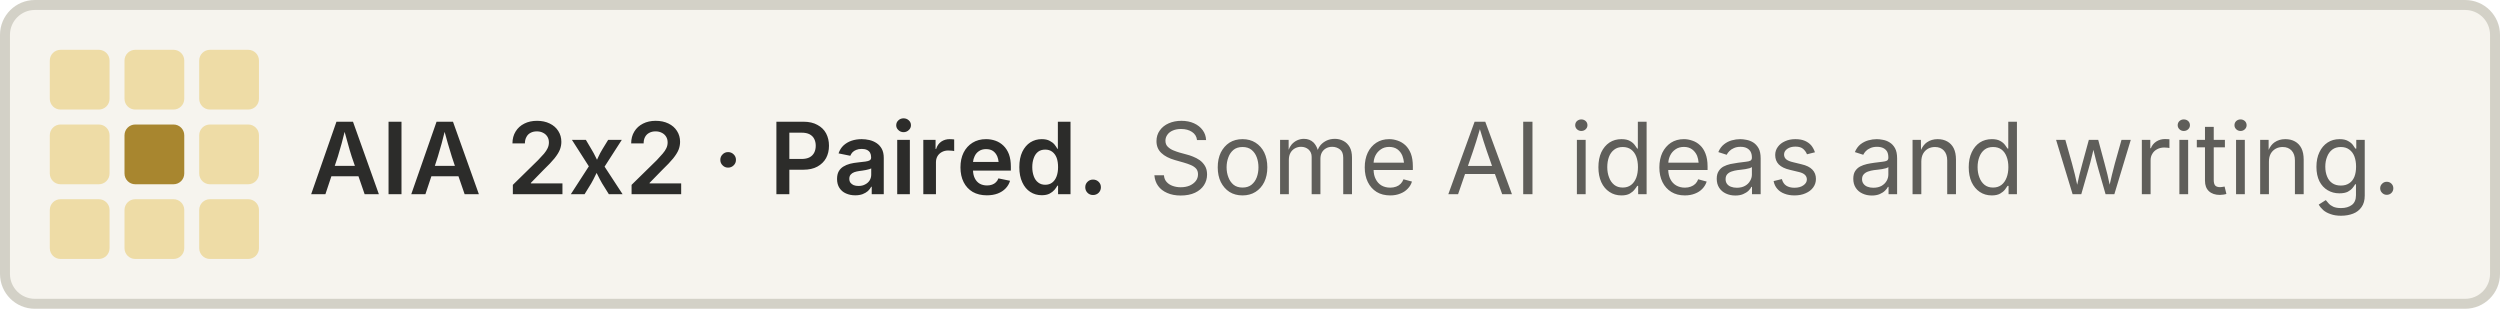
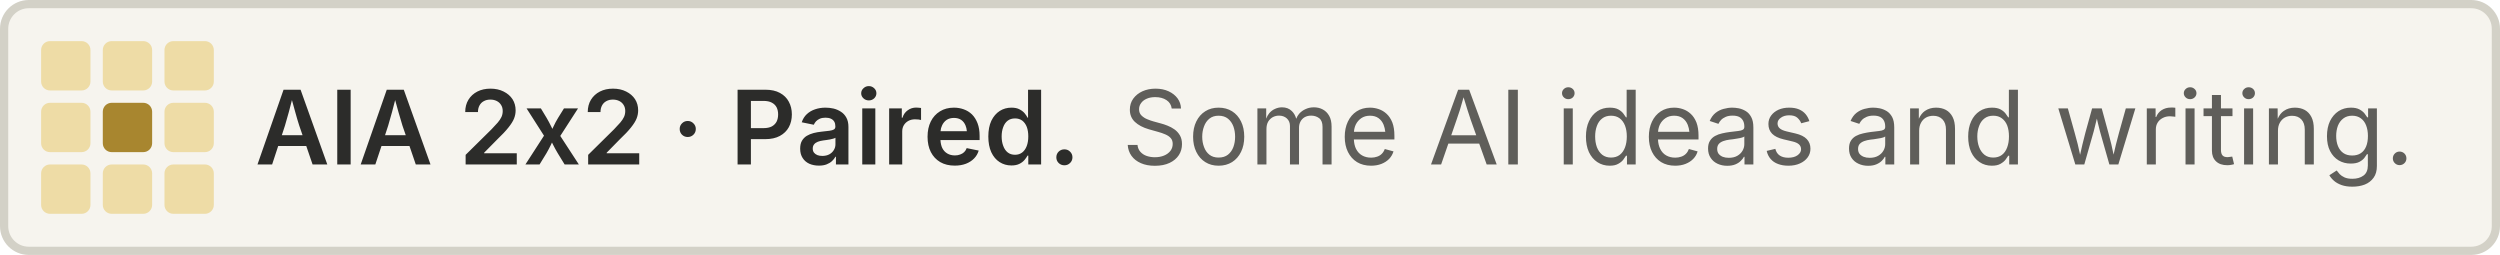
- <svg xmlns="http://www.w3.org/2000/svg" width="251" height="31" viewBox="0 0 251 31" role="img" aria-label="AIA 2x2 · Paired: some AI ideas and writing">
-   <rect x="0.5" y="0.5" width="250" height="30" rx="3" fill="#F6F4EE" stroke="#D3D1C7" />
+ <svg xmlns="http://www.w3.org/2000/svg" width="304" height="31" viewBox="0 0 304 31" role="img" aria-label="AIA 2x2 · Paired: some AI ideas and writing">
+   <rect x="0.5" y="0.5" width="303" height="30" rx="3" fill="#F6F4EE" stroke="#D3D1C7" />
  <rect x="5" y="5" width="6" height="6" rx="1.08" fill="#EEDCA6" />
  <rect x="12.5" y="5" width="6" height="6" rx="1.08" fill="#EEDCA6" />
  <rect x="20" y="5" width="6" height="6" rx="1.08" fill="#EEDCA6" />
  <rect x="5" y="12.5" width="6" height="6" rx="1.08" fill="#EEDCA6" />
  <rect x="12.5" y="12.5" width="6" height="6" rx="1.08" fill="#A8862F" />
  <rect x="20" y="12.5" width="6" height="6" rx="1.08" fill="#EEDCA6" />
  <rect x="5" y="20" width="6" height="6" rx="1.08" fill="#EEDCA6" />
  <rect x="12.5" y="20" width="6" height="6" rx="1.08" fill="#EEDCA6" />
  <rect x="20" y="20" width="6" height="6" rx="1.08" fill="#EEDCA6" />
-   <path fill="#2C2C2A" d="M32.67 19.50L31.24 19.50L33.78 12.22L35.44 12.22L38.04 19.50L36.61 19.50L35.99 17.70L33.27 17.70L32.67 19.50M33.61 16.65L35.63 16.65L35.31 15.72Q35.12 15.13 34.92 14.39Q34.77 13.87 34.60 13.24Q34.44 13.88 34.30 14.41Q34.10 15.15 33.92 15.72M39.01 12.22L40.31 12.22L40.31 19.50L39.01 19.50M42.71 19.50L41.29 19.50L43.83 12.22L45.48 12.22L48.08 19.50L46.65 19.50L46.03 17.70L43.31 17.70L42.71 19.50M43.66 16.65L45.67 16.65L45.36 15.72Q45.17 15.13 44.96 14.39Q44.81 13.87 44.64 13.24Q44.48 13.88 44.34 14.41Q44.14 15.15 43.96 15.72M56.47 19.50L51.49 19.50L51.49 18.56L54.02 16.08Q54.37 15.71 54.62 15.43Q54.86 15.14 54.98 14.88Q55.11 14.61 55.11 14.30Q55.11 13.96 54.95 13.71Q54.79 13.46 54.52 13.33Q54.25 13.19 53.90 13.19Q53.53 13.19 53.26 13.34Q52.99 13.48 52.85 13.76Q52.70 14.03 52.70 14.40L51.45 14.40Q51.45 13.71 51.77 13.20Q52.08 12.69 52.64 12.41Q53.19 12.13 53.92 12.13Q54.64 12.13 55.19 12.40Q55.75 12.67 56.05 13.15Q56.36 13.63 56.36 14.24Q56.36 14.64 56.21 15.03Q56.06 15.41 55.67 15.90Q55.28 16.38 54.56 17.07L53.30 18.36L53.30 18.41L56.47 18.41M58.69 19.50L57.31 19.50L59.12 16.70L57.42 14.04L58.82 14.04L59.37 14.97Q59.62 15.38 59.81 15.78Q59.87 15.91 59.94 16.04Q59.99 15.91 60.06 15.78Q60.24 15.38 60.49 14.97L61.06 14.04L62.43 14.04L60.70 16.73L62.51 19.50L61.13 19.50L60.45 18.41Q60.21 17.99 60.02 17.60Q59.96 17.48 59.90 17.36Q59.84 17.48 59.78 17.60Q59.60 17.99 59.36 18.41M68.39 19.50L63.41 19.50L63.41 18.56L65.94 16.08Q66.29 15.71 66.53 15.43Q66.78 15.14 66.90 14.88Q67.03 14.61 67.03 14.30Q67.03 13.96 66.87 13.71Q66.71 13.46 66.44 13.33Q66.17 13.19 65.82 13.19Q65.45 13.19 65.18 13.34Q64.91 13.48 64.76 13.76Q64.62 14.03 64.62 14.40L63.37 14.40Q63.37 13.71 63.69 13.20Q64 12.69 64.56 12.41Q65.11 12.13 65.83 12.13Q66.56 12.13 67.11 12.40Q67.67 12.67 67.97 13.15Q68.28 13.63 68.28 14.24Q68.28 14.64 68.13 15.03Q67.98 15.41 67.59 15.90Q67.20 16.38 66.48 17.07L65.22 18.36L65.22 18.41L68.39 18.41M73.10 16.83Q72.77 16.83 72.55 16.60Q72.32 16.38 72.32 16.05Q72.32 15.72 72.55 15.50Q72.77 15.27 73.10 15.27Q73.43 15.27 73.66 15.50Q73.89 15.72 73.89 16.05Q73.89 16.38 73.66 16.60Q73.43 16.83 73.10 16.83M79.25 19.50L77.95 19.50L77.95 12.22L80.67 12.22Q81.50 12.22 82.07 12.54Q82.65 12.85 82.94 13.39Q83.23 13.94 83.23 14.63Q83.23 15.33 82.94 15.87Q82.64 16.41 82.06 16.73Q81.49 17.04 80.65 17.04L79.25 17.04L79.25 19.50M79.25 13.32L79.25 15.96L80.48 15.96Q80.97 15.96 81.29 15.79Q81.60 15.62 81.75 15.32Q81.90 15.02 81.90 14.63Q81.90 14.25 81.75 13.95Q81.60 13.65 81.28 13.48Q80.97 13.32 80.47 13.32M85.86 19.61Q85.35 19.61 84.93 19.42Q84.52 19.24 84.28 18.87Q84.04 18.50 84.04 17.97Q84.04 17.50 84.21 17.20Q84.38 16.90 84.68 16.72Q84.97 16.54 85.35 16.44Q85.72 16.35 86.12 16.31Q86.59 16.26 86.89 16.22Q87.19 16.18 87.33 16.09Q87.46 16 87.46 15.82L87.46 15.79Q87.46 15.53 87.36 15.34Q87.25 15.15 87.04 15.05Q86.83 14.95 86.51 14.95Q86.20 14.95 85.96 15.05Q85.73 15.14 85.58 15.30Q85.44 15.46 85.37 15.64L84.19 15.40Q84.35 14.92 84.69 14.60Q85.03 14.29 85.49 14.13Q85.96 13.97 86.51 13.97Q86.89 13.97 87.29 14.06Q87.68 14.15 88.01 14.37Q88.33 14.58 88.53 14.94Q88.73 15.31 88.73 15.85L88.73 19.50L87.52 19.50L87.52 18.75L87.47 18.75Q87.35 18.98 87.14 19.18Q86.92 19.37 86.61 19.49Q86.29 19.61 85.86 19.61M86.19 18.67Q86.59 18.67 86.87 18.51Q87.16 18.36 87.32 18.10Q87.47 17.84 87.47 17.54L87.47 16.90Q87.41 16.95 87.26 16.99Q87.11 17.03 86.93 17.07Q86.75 17.10 86.57 17.13Q86.39 17.15 86.27 17.17Q85.99 17.21 85.76 17.29Q85.53 17.38 85.40 17.54Q85.27 17.70 85.27 17.95Q85.27 18.19 85.39 18.35Q85.51 18.50 85.71 18.59Q85.92 18.67 86.19 18.67M91.35 19.50L90.08 19.50L90.08 14.04L91.35 14.04L91.35 19.50M90.72 13.27Q90.41 13.27 90.20 13.06Q89.98 12.86 89.98 12.58Q89.98 12.28 90.20 12.08Q90.41 11.88 90.72 11.88Q91.02 11.88 91.24 12.08Q91.46 12.28 91.46 12.57Q91.46 12.86 91.24 13.06Q91.02 13.27 90.72 13.27M93.97 19.50L92.70 19.50L92.70 14.04L93.93 14.04L93.93 14.95L93.99 14.95Q94.13 14.48 94.50 14.22Q94.87 13.97 95.34 13.97Q95.44 13.97 95.58 13.98Q95.71 13.99 95.80 14L95.80 15.17Q95.72 15.14 95.55 15.13Q95.37 15.11 95.20 15.11Q94.85 15.11 94.57 15.26Q94.29 15.41 94.13 15.67Q93.97 15.94 93.97 16.29M99.08 19.61Q98.26 19.61 97.66 19.27Q97.07 18.92 96.75 18.29Q96.43 17.66 96.43 16.80Q96.43 15.96 96.74 15.33Q97.06 14.69 97.64 14.33Q98.22 13.97 99 13.97Q99.50 13.97 99.95 14.13Q100.40 14.29 100.75 14.63Q101.10 14.97 101.30 15.49Q101.49 16.01 101.49 16.73L101.49 17.13L97.69 17.13Q97.71 17.58 97.87 17.90Q98.04 18.25 98.36 18.44Q98.68 18.62 99.10 18.62Q99.37 18.62 99.60 18.54Q99.83 18.46 99.99 18.30Q100.16 18.14 100.24 17.91L101.41 18.15Q101.28 18.59 100.96 18.92Q100.64 19.25 100.17 19.43Q99.69 19.61 99.08 19.61M97.69 16.26L100.26 16.26Q100.23 15.96 100.13 15.71Q99.98 15.36 99.70 15.16Q99.42 14.97 99 14.97Q98.58 14.97 98.29 15.17Q98 15.36 97.85 15.69Q97.72 15.96 97.69 16.26M104.59 19.60Q103.95 19.60 103.44 19.27Q102.93 18.94 102.64 18.31Q102.34 17.68 102.34 16.78Q102.34 15.87 102.64 15.24Q102.94 14.62 103.45 14.29Q103.96 13.97 104.59 13.97Q105.08 13.97 105.39 14.14Q105.70 14.30 105.88 14.52Q106.06 14.75 106.16 14.94L106.21 14.94L106.21 12.22L107.48 12.22L107.48 19.50L106.23 19.50L106.23 18.64L106.16 18.64Q106.06 18.83 105.87 19.06Q105.68 19.28 105.38 19.44Q105.07 19.60 104.59 19.60M104.94 18.55Q105.36 18.55 105.64 18.33Q105.93 18.11 106.08 17.71Q106.23 17.31 106.23 16.78Q106.23 16.24 106.09 15.85Q105.94 15.46 105.65 15.24Q105.36 15.02 104.94 15.02Q104.51 15.02 104.22 15.24Q103.93 15.47 103.79 15.87Q103.64 16.27 103.64 16.78Q103.64 17.28 103.79 17.69Q103.93 18.09 104.23 18.32Q104.52 18.55 104.94 18.55M109.74 19.58Q109.41 19.58 109.19 19.36Q108.96 19.13 108.96 18.80Q108.96 18.47 109.19 18.25Q109.41 18.03 109.74 18.03Q110.07 18.03 110.30 18.25Q110.53 18.47 110.53 18.80Q110.53 19.13 110.30 19.36Q110.07 19.58 109.74 19.58" />
-   <path fill="#5F5E5A" d="M118.54 19.63Q117.76 19.63 117.18 19.37Q116.60 19.12 116.27 18.66Q115.95 18.21 115.90 17.60L116.86 17.60Q116.89 18.01 117.13 18.27Q117.37 18.54 117.75 18.67Q118.12 18.80 118.54 18.80Q119.04 18.80 119.43 18.64Q119.82 18.47 120.05 18.18Q120.28 17.89 120.28 17.50Q120.28 17.15 120.09 16.93Q119.89 16.71 119.56 16.57Q119.23 16.43 118.84 16.32L117.96 16.07Q117.08 15.82 116.60 15.36Q116.11 14.90 116.11 14.17Q116.11 13.56 116.44 13.10Q116.77 12.63 117.34 12.38Q117.91 12.13 118.61 12.13Q119.33 12.13 119.88 12.38Q120.43 12.63 120.75 13.07Q121.07 13.51 121.09 14.06L120.18 14.06Q120.12 13.53 119.67 13.24Q119.23 12.95 118.58 12.95Q118.11 12.95 117.76 13.10Q117.40 13.25 117.21 13.52Q117.01 13.79 117.01 14.13Q117.01 14.51 117.25 14.74Q117.49 14.97 117.81 15.10Q118.13 15.23 118.40 15.31L119.13 15.51Q119.42 15.58 119.77 15.72Q120.13 15.86 120.45 16.08Q120.77 16.31 120.98 16.66Q121.19 17.01 121.19 17.52Q121.19 18.11 120.88 18.59Q120.57 19.07 119.98 19.35Q119.38 19.63 118.54 19.63M124.75 19.62Q124 19.62 123.44 19.27Q122.89 18.91 122.57 18.28Q122.26 17.64 122.26 16.80Q122.26 15.95 122.57 15.31Q122.89 14.68 123.44 14.32Q124 13.97 124.75 13.97Q125.49 13.97 126.05 14.32Q126.62 14.68 126.93 15.31Q127.24 15.95 127.24 16.80Q127.24 17.64 126.93 18.28Q126.62 18.91 126.05 19.27Q125.49 19.62 124.75 19.62M124.75 18.83Q125.30 18.83 125.65 18.55Q126.01 18.26 126.18 17.80Q126.35 17.34 126.35 16.80Q126.35 16.26 126.18 15.80Q126.01 15.33 125.65 15.04Q125.30 14.76 124.75 14.76Q124.20 14.76 123.85 15.04Q123.50 15.33 123.33 15.79Q123.15 16.26 123.15 16.80Q123.15 17.34 123.33 17.80Q123.50 18.26 123.85 18.55Q124.20 18.83 124.75 18.83M129.40 19.50L128.52 19.50L128.52 14.04L129.38 14.04L129.38 15.04Q129.49 14.74 129.67 14.52Q129.91 14.24 130.23 14.09Q130.56 13.94 130.91 13.94Q131.50 13.94 131.88 14.31Q132.17 14.61 132.30 15.05Q132.40 14.78 132.59 14.56Q132.85 14.27 133.22 14.10Q133.58 13.94 134.02 13.94Q134.49 13.94 134.88 14.15Q135.27 14.35 135.51 14.77Q135.74 15.18 135.74 15.82L135.74 19.50L134.86 19.50L134.86 15.84Q134.86 15.25 134.53 15Q134.19 14.74 133.75 14.74Q133.39 14.74 133.12 14.90Q132.86 15.05 132.71 15.32Q132.57 15.59 132.57 15.94L132.57 19.50L131.69 19.50L131.69 15.75Q131.69 15.30 131.39 15.02Q131.08 14.74 130.62 14.74Q130.30 14.74 130.02 14.89Q129.74 15.04 129.57 15.33Q129.40 15.63 129.40 16.06M139.58 19.62Q138.78 19.62 138.21 19.27Q137.64 18.91 137.33 18.28Q137.02 17.65 137.02 16.81Q137.02 15.97 137.32 15.33Q137.62 14.70 138.18 14.33Q138.73 13.97 139.47 13.97Q139.91 13.97 140.33 14.12Q140.75 14.26 141.10 14.58Q141.44 14.90 141.65 15.42Q141.85 15.95 141.85 16.70L141.85 17.07L137.91 17.07Q137.92 17.60 138.12 17.98Q138.33 18.40 138.70 18.62Q139.08 18.84 139.58 18.84Q139.90 18.84 140.17 18.74Q140.43 18.65 140.62 18.46Q140.81 18.27 140.91 18L141.76 18.23Q141.64 18.64 141.33 18.95Q141.03 19.27 140.58 19.44Q140.14 19.62 139.58 19.62M137.91 16.33L140.96 16.33Q140.92 15.96 140.80 15.64Q140.63 15.23 140.30 14.99Q139.97 14.75 139.47 14.75Q138.98 14.75 138.63 15Q138.28 15.24 138.09 15.62Q137.93 15.96 137.91 16.33M146.39 19.50L145.41 19.50L148.05 12.22L149.12 12.22L151.80 19.50L150.82 19.50L150.09 17.47L147.09 17.47L146.39 19.50M147.38 16.66L149.80 16.66L149.28 15.18Q149.14 14.78 148.95 14.18Q148.79 13.69 148.58 12.97Q148.37 13.70 148.21 14.20Q148.02 14.81 147.89 15.18M152.93 12.22L153.86 12.22L153.86 19.50L152.93 19.50M159.20 19.50L158.32 19.50L158.32 14.04L159.20 14.04L159.20 19.50M158.76 13.15Q158.52 13.15 158.33 12.98Q158.15 12.81 158.15 12.57Q158.15 12.32 158.33 12.15Q158.52 11.99 158.76 11.99Q159.02 11.99 159.20 12.15Q159.38 12.32 159.38 12.57Q159.38 12.81 159.20 12.98Q159.02 13.15 158.76 13.15M162.79 19.62Q162.11 19.62 161.59 19.27Q161.06 18.92 160.77 18.29Q160.48 17.65 160.48 16.79Q160.48 15.92 160.77 15.29Q161.07 14.66 161.59 14.31Q162.11 13.97 162.79 13.97Q163.33 13.97 163.64 14.15Q163.95 14.32 164.12 14.55Q164.29 14.77 164.38 14.92L164.44 14.92L164.44 12.22L165.32 12.22L165.32 19.50L164.47 19.50L164.47 18.66L164.38 18.66Q164.29 18.81 164.11 19.03Q163.94 19.26 163.63 19.44Q163.31 19.62 162.79 19.62M162.92 18.83Q163.42 18.83 163.76 18.57Q164.10 18.31 164.28 17.84Q164.45 17.38 164.45 16.78Q164.45 16.17 164.28 15.72Q164.11 15.27 163.76 15.01Q163.42 14.76 162.92 14.76Q162.40 14.76 162.06 15.03Q161.71 15.30 161.54 15.75Q161.37 16.21 161.37 16.78Q161.37 17.35 161.55 17.81Q161.72 18.28 162.07 18.56Q162.41 18.83 162.92 18.83M169.16 19.62Q168.37 19.62 167.80 19.27Q167.22 18.91 166.91 18.28Q166.60 17.65 166.60 16.81Q166.60 15.97 166.90 15.33Q167.21 14.70 167.76 14.33Q168.32 13.97 169.06 13.97Q169.49 13.97 169.91 14.12Q170.34 14.26 170.68 14.58Q171.03 14.90 171.23 15.42Q171.44 15.95 171.44 16.70L171.44 17.07L167.49 17.07Q167.51 17.60 167.70 17.98Q167.91 18.40 168.29 18.62Q168.67 18.84 169.17 18.84Q169.49 18.84 169.75 18.74Q170.01 18.65 170.21 18.46Q170.40 18.27 170.50 18L171.35 18.23Q171.22 18.64 170.92 18.95Q170.62 19.27 170.17 19.44Q169.72 19.62 169.16 19.62M167.50 16.33L170.54 16.33Q170.51 15.96 170.39 15.64Q170.21 15.23 169.88 14.99Q169.55 14.75 169.06 14.75Q168.56 14.75 168.21 15Q167.86 15.24 167.68 15.62Q167.52 15.96 167.50 16.33M174.22 19.63Q173.71 19.63 173.28 19.43Q172.86 19.24 172.61 18.86Q172.36 18.48 172.36 17.95Q172.36 17.48 172.55 17.19Q172.73 16.89 173.04 16.72Q173.35 16.56 173.73 16.47Q174.11 16.39 174.49 16.34Q174.98 16.28 175.28 16.24Q175.59 16.21 175.74 16.13Q175.89 16.04 175.89 15.84L175.89 15.81Q175.89 15.47 175.76 15.23Q175.63 15 175.38 14.87Q175.13 14.74 174.75 14.74Q174.36 14.74 174.08 14.87Q173.80 14.99 173.63 15.17Q173.45 15.35 173.36 15.54L172.52 15.27Q172.73 14.77 173.09 14.49Q173.44 14.21 173.87 14.09Q174.30 13.97 174.72 13.97Q175 13.97 175.34 14.04Q175.69 14.10 176.02 14.30Q176.34 14.50 176.56 14.88Q176.77 15.26 176.77 15.90L176.77 19.50L175.90 19.50L175.90 18.76L175.84 18.76Q175.75 18.95 175.55 19.15Q175.34 19.35 175.01 19.49Q174.69 19.63 174.22 19.63M174.38 18.85Q174.86 18.85 175.20 18.66Q175.54 18.47 175.71 18.16Q175.89 17.86 175.89 17.53L175.89 16.77Q175.83 16.83 175.65 16.89Q175.47 16.94 175.24 16.98Q175.01 17.01 174.79 17.04Q174.58 17.07 174.45 17.08Q174.13 17.12 173.85 17.22Q173.58 17.31 173.41 17.50Q173.25 17.68 173.25 17.99Q173.25 18.27 173.39 18.46Q173.54 18.66 173.79 18.75Q174.05 18.85 174.38 18.85M180.17 19.62Q179.60 19.62 179.17 19.45Q178.73 19.29 178.45 18.97Q178.16 18.65 178.07 18.18L178.90 17.98Q179.02 18.43 179.34 18.64Q179.67 18.85 180.16 18.85Q180.73 18.85 181.07 18.60Q181.41 18.36 181.41 18.02Q181.41 17.74 181.21 17.55Q181.01 17.36 180.61 17.27L179.70 17.05Q178.96 16.88 178.59 16.51Q178.23 16.14 178.23 15.56Q178.23 15.10 178.50 14.74Q178.76 14.38 179.22 14.18Q179.67 13.97 180.25 13.97Q180.82 13.97 181.21 14.14Q181.60 14.31 181.85 14.60Q182.09 14.90 182.22 15.29L181.42 15.49Q181.31 15.20 181.05 14.96Q180.79 14.72 180.26 14.72Q179.77 14.72 179.45 14.94Q179.12 15.17 179.12 15.51Q179.12 15.81 179.34 16Q179.56 16.18 180.04 16.29L180.86 16.49Q181.61 16.66 181.96 17.03Q182.32 17.40 182.32 17.96Q182.32 18.44 182.05 18.81Q181.78 19.19 181.29 19.40Q180.81 19.62 180.17 19.62M187.93 19.63Q187.41 19.63 186.99 19.43Q186.57 19.24 186.32 18.86Q186.07 18.48 186.07 17.95Q186.07 17.48 186.25 17.19Q186.44 16.89 186.75 16.72Q187.06 16.56 187.44 16.47Q187.81 16.39 188.19 16.34Q188.68 16.28 188.99 16.24Q189.30 16.21 189.45 16.13Q189.59 16.04 189.59 15.84L189.59 15.81Q189.59 15.47 189.47 15.23Q189.34 15 189.09 14.87Q188.83 14.74 188.45 14.74Q188.06 14.74 187.78 14.87Q187.50 14.99 187.33 15.17Q187.16 15.35 187.07 15.54L186.23 15.27Q186.44 14.77 186.79 14.49Q187.15 14.21 187.58 14.09Q188.01 13.97 188.43 13.97Q188.70 13.97 189.05 14.04Q189.40 14.10 189.72 14.30Q190.05 14.50 190.26 14.88Q190.47 15.26 190.47 15.90L190.47 19.50L189.61 19.50L189.61 18.76L189.55 18.76Q189.46 18.95 189.25 19.15Q189.05 19.35 188.72 19.49Q188.39 19.63 187.93 19.63M188.08 18.85Q188.57 18.85 188.91 18.66Q189.24 18.47 189.42 18.16Q189.59 17.86 189.59 17.53L189.59 16.77Q189.54 16.83 189.36 16.89Q189.18 16.94 188.95 16.98Q188.72 17.01 188.50 17.04Q188.28 17.07 188.15 17.08Q187.84 17.12 187.56 17.22Q187.29 17.31 187.12 17.50Q186.95 17.68 186.95 17.99Q186.95 18.27 187.10 18.46Q187.25 18.66 187.50 18.75Q187.75 18.85 188.08 18.85M192.90 16.23L192.90 19.50L192.02 19.50L192.02 14.04L192.86 14.04L192.87 15.05Q193.10 14.54 193.46 14.29Q193.92 13.97 194.54 13.97Q195.09 13.97 195.50 14.20Q195.92 14.43 196.15 14.88Q196.38 15.34 196.38 16.03L196.38 19.50L195.50 19.50L195.50 16.11Q195.50 15.48 195.17 15.12Q194.84 14.76 194.27 14.76Q193.88 14.76 193.57 14.93Q193.26 15.11 193.08 15.43Q192.90 15.76 192.90 16.23M199.97 19.62Q199.29 19.62 198.77 19.27Q198.25 18.92 197.95 18.29Q197.66 17.65 197.66 16.79Q197.66 15.92 197.96 15.29Q198.25 14.66 198.77 14.31Q199.30 13.97 199.98 13.97Q200.51 13.97 200.82 14.15Q201.13 14.32 201.30 14.55Q201.47 14.77 201.56 14.92L201.63 14.92L201.63 12.22L202.50 12.22L202.50 19.50L201.66 19.50L201.66 18.66L201.56 18.66Q201.47 18.81 201.30 19.03Q201.12 19.26 200.81 19.44Q200.49 19.62 199.97 19.62M200.10 18.83Q200.60 18.83 200.94 18.57Q201.28 18.31 201.46 17.84Q201.64 17.38 201.64 16.78Q201.64 16.17 201.46 15.72Q201.29 15.27 200.95 15.01Q200.61 14.76 200.10 14.76Q199.58 14.76 199.24 15.03Q198.90 15.30 198.73 15.75Q198.55 16.21 198.55 16.78Q198.55 17.35 198.73 17.81Q198.90 18.28 199.25 18.56Q199.59 18.83 200.10 18.83M208.96 19.50L208.09 19.50L206.43 14.04L207.36 14.04L208.03 16.42Q208.16 16.91 208.32 17.53Q208.44 18 208.55 18.55Q208.66 18.02 208.77 17.56Q208.93 16.94 209.07 16.42L209.72 14.04L210.66 14.04L211.30 16.42Q211.44 16.93 211.59 17.54Q211.70 18.01 211.81 18.54Q211.92 18.01 212.04 17.55Q212.19 16.94 212.33 16.42L213 14.04L213.93 14.04L212.28 19.50L211.40 19.50L210.69 17.03Q210.59 16.65 210.48 16.26Q210.38 15.87 210.28 15.46Q210.23 15.25 210.18 15.04Q210.13 15.25 210.08 15.46Q209.98 15.87 209.88 16.27Q209.78 16.66 209.67 17.03M215.92 19.50L215.04 19.50L215.04 14.04L215.89 14.04L215.89 14.88L215.95 14.88Q216.10 14.47 216.49 14.21Q216.88 13.96 217.37 13.96Q217.47 13.96 217.60 13.97Q217.73 13.97 217.81 13.98L217.81 14.86Q217.77 14.85 217.62 14.83Q217.46 14.81 217.29 14.81Q216.89 14.81 216.58 14.98Q216.27 15.14 216.10 15.43Q215.92 15.71 215.92 16.08M219.69 19.50L218.81 19.50L218.81 14.04L219.69 14.04L219.69 19.50M219.25 13.15Q219 13.15 218.82 12.98Q218.64 12.81 218.64 12.57Q218.64 12.32 218.82 12.15Q219 11.99 219.25 11.99Q219.51 11.99 219.69 12.15Q219.87 12.32 219.87 12.57Q219.87 12.81 219.69 12.98Q219.51 13.15 219.25 13.15M222.26 14.04L223.38 14.04L223.38 14.79L222.26 14.79L222.26 18.08Q222.26 18.45 222.40 18.62Q222.55 18.79 222.90 18.79Q222.98 18.79 223.11 18.77Q223.24 18.75 223.35 18.73L223.53 19.47Q223.39 19.52 223.22 19.54Q223.05 19.57 222.88 19.57Q222.17 19.57 221.77 19.19Q221.38 18.82 221.38 18.15L221.38 14.79L220.56 14.79L220.56 14.04L221.38 14.04L221.38 12.74L222.26 12.74M225.38 19.50L224.50 19.50L224.50 14.04L225.38 14.04L225.38 19.50M224.95 13.15Q224.70 13.15 224.52 12.98Q224.34 12.81 224.34 12.57Q224.34 12.32 224.52 12.15Q224.70 11.99 224.95 11.99Q225.20 11.99 225.38 12.15Q225.56 12.32 225.56 12.57Q225.56 12.81 225.38 12.98Q225.20 13.15 224.95 13.15M227.80 16.23L227.80 19.50L226.92 19.50L226.92 14.04L227.77 14.04L227.77 15.05Q228 14.54 228.36 14.29Q228.82 13.97 229.44 13.97Q230 13.97 230.41 14.20Q230.83 14.43 231.06 14.88Q231.29 15.34 231.29 16.03L231.29 19.50L230.41 19.50L230.41 16.11Q230.41 15.48 230.08 15.12Q229.75 14.76 229.18 14.76Q228.79 14.76 228.48 14.93Q228.16 15.11 227.98 15.43Q227.80 15.76 227.80 16.23M235.04 21.66Q234.44 21.66 234 21.50Q233.55 21.35 233.26 21.10Q232.97 20.84 232.80 20.54L233.51 20.09Q233.63 20.24 233.80 20.43Q233.97 20.62 234.27 20.76Q234.57 20.89 235.04 20.89Q235.70 20.89 236.12 20.58Q236.54 20.27 236.54 19.59L236.54 18.50L236.46 18.50Q236.37 18.66 236.20 18.87Q236.03 19.08 235.72 19.25Q235.40 19.41 234.87 19.41Q234.22 19.41 233.70 19.10Q233.17 18.79 232.87 18.20Q232.57 17.60 232.57 16.75Q232.57 15.90 232.87 15.28Q233.16 14.66 233.69 14.31Q234.21 13.97 234.89 13.97Q235.42 13.97 235.73 14.15Q236.05 14.32 236.22 14.54Q236.39 14.77 236.48 14.92L236.57 14.92L236.57 14.04L237.42 14.04L237.42 19.64Q237.42 20.34 237.10 20.79Q236.79 21.24 236.25 21.45Q235.71 21.66 235.04 21.66M235.02 18.63Q235.52 18.63 235.86 18.40Q236.20 18.18 236.38 17.75Q236.55 17.32 236.55 16.73Q236.55 16.15 236.38 15.70Q236.21 15.26 235.86 15.01Q235.52 14.76 235.02 14.76Q234.50 14.76 234.16 15.02Q233.81 15.29 233.64 15.74Q233.46 16.18 233.46 16.73Q233.46 17.29 233.64 17.72Q233.81 18.15 234.16 18.39Q234.51 18.63 235.02 18.63M239.63 19.56Q239.36 19.56 239.17 19.37Q238.97 19.18 238.97 18.90Q238.97 18.63 239.17 18.44Q239.36 18.25 239.63 18.25Q239.91 18.25 240.10 18.44Q240.29 18.63 240.29 18.90Q240.29 19.18 240.10 19.37Q239.91 19.56 239.63 19.56" />
+   <path fill="#2C2C2A" d="M33.09 20L31.31 20L34.48 10.91L36.55 10.91L39.80 20L38.01 20L37.24 17.75L33.83 17.75L33.09 20M34.27 16.44L36.79 16.44L36.39 15.28Q36.15 14.54 35.90 13.62Q35.71 12.96 35.50 12.17Q35.30 12.97 35.12 13.63Q34.87 14.57 34.65 15.28M41.01 10.91L42.64 10.91L42.64 20L41.01 20M45.64 20L43.86 20L47.03 10.91L49.10 10.91L52.35 20L50.56 20L49.79 17.75L46.39 17.75L45.64 20M46.82 16.44L49.34 16.44L48.94 15.28Q48.71 14.54 48.45 13.62Q48.27 12.96 48.05 12.17Q47.85 12.97 47.67 13.63Q47.42 14.57 47.20 15.28M62.84 20L56.62 20L56.62 18.83L59.77 15.72Q60.22 15.26 60.52 14.91Q60.82 14.56 60.98 14.22Q61.13 13.89 61.13 13.50Q61.13 13.07 60.93 12.76Q60.74 12.45 60.40 12.28Q60.06 12.11 59.63 12.11Q59.17 12.11 58.83 12.30Q58.49 12.48 58.31 12.82Q58.12 13.16 58.12 13.63L56.57 13.63Q56.57 12.77 56.96 12.13Q57.35 11.49 58.05 11.13Q58.74 10.78 59.64 10.78Q60.55 10.78 61.24 11.13Q61.93 11.47 62.32 12.06Q62.70 12.66 62.70 13.42Q62.70 13.93 62.51 14.41Q62.32 14.89 61.83 15.50Q61.35 16.11 60.46 16.96L58.87 18.57L58.87 18.64L62.84 18.64M65.61 20L63.89 20L66.15 16.50L64.03 13.18L65.77 13.18L66.47 14.34Q66.77 14.85 67.01 15.35Q67.09 15.51 67.17 15.67Q67.24 15.51 67.32 15.35Q67.55 14.85 67.86 14.34L68.58 13.18L70.29 13.18L68.13 16.53L70.39 20L68.66 20L67.82 18.63Q67.51 18.11 67.27 17.63Q67.19 17.47 67.12 17.33Q67.05 17.47 66.98 17.63Q66.75 18.11 66.45 18.63M77.73 20L71.52 20L71.52 18.83L74.67 15.72Q75.12 15.26 75.42 14.91Q75.72 14.56 75.88 14.22Q76.03 13.89 76.03 13.50Q76.03 13.07 75.83 12.76Q75.64 12.45 75.30 12.28Q74.96 12.11 74.52 12.11Q74.07 12.11 73.73 12.30Q73.39 12.48 73.21 12.82Q73.02 13.16 73.02 13.63L71.47 13.63Q71.47 12.77 71.86 12.13Q72.25 11.49 72.95 11.13Q73.64 10.78 74.54 10.78Q75.45 10.78 76.14 11.13Q76.83 11.47 77.22 12.06Q77.60 12.66 77.60 13.42Q77.60 13.93 77.41 14.41Q77.22 14.89 76.73 15.50Q76.25 16.11 75.35 16.96L73.77 18.57L73.77 18.64L77.73 18.64M83.62 16.66Q83.22 16.66 82.93 16.38Q82.65 16.10 82.65 15.68Q82.65 15.28 82.93 15Q83.22 14.71 83.62 14.71Q84.04 14.71 84.32 15Q84.61 15.28 84.61 15.68Q84.61 16.10 84.32 16.38Q84.04 16.66 83.62 16.66M91.31 20L89.69 20L89.69 10.91L93.08 10.91Q94.13 10.91 94.84 11.30Q95.56 11.69 95.92 12.37Q96.29 13.05 96.29 13.91Q96.29 14.79 95.92 15.47Q95.55 16.14 94.83 16.53Q94.11 16.92 93.06 16.92L91.31 16.92L91.31 20M91.31 12.27L91.31 15.58L92.85 15.58Q93.46 15.58 93.86 15.37Q94.25 15.15 94.44 14.78Q94.62 14.40 94.62 13.91Q94.62 13.43 94.44 13.06Q94.25 12.69 93.85 12.48Q93.46 12.27 92.83 12.27M99.58 20.14Q98.93 20.14 98.41 19.91Q97.89 19.67 97.60 19.21Q97.30 18.75 97.30 18.08Q97.30 17.50 97.51 17.13Q97.73 16.75 98.10 16.52Q98.47 16.30 98.93 16.18Q99.40 16.06 99.90 16.01Q100.49 15.95 100.86 15.90Q101.23 15.85 101.41 15.74Q101.58 15.63 101.58 15.40L101.58 15.37Q101.58 15.03 101.45 14.80Q101.31 14.56 101.05 14.44Q100.78 14.31 100.39 14.31Q99.99 14.31 99.70 14.43Q99.41 14.56 99.23 14.75Q99.05 14.95 98.96 15.17L97.49 14.87Q97.69 14.27 98.11 13.88Q98.54 13.48 99.12 13.29Q99.70 13.09 100.38 13.09Q100.87 13.09 101.36 13.20Q101.85 13.32 102.26 13.59Q102.67 13.85 102.92 14.31Q103.17 14.76 103.17 15.44L103.17 20L101.65 20L101.65 19.06L101.59 19.06Q101.43 19.35 101.17 19.59Q100.90 19.84 100.51 19.99Q100.12 20.14 99.58 20.14M99.99 18.96Q100.48 18.96 100.84 18.77Q101.20 18.57 101.39 18.25Q101.59 17.93 101.59 17.55L101.59 16.75Q101.51 16.81 101.33 16.86Q101.14 16.92 100.91 16.96Q100.68 17 100.46 17.03Q100.24 17.06 100.09 17.08Q99.73 17.13 99.44 17.24Q99.16 17.35 99 17.55Q98.83 17.75 98.83 18.07Q98.83 18.36 98.98 18.56Q99.13 18.75 99.39 18.86Q99.65 18.96 99.99 18.96M106.44 20L104.85 20L104.85 13.18L106.44 13.18L106.44 20M105.65 12.21Q105.27 12.21 105 11.96Q104.72 11.70 104.72 11.35Q104.72 10.98 105 10.73Q105.27 10.47 105.65 10.47Q106.03 10.47 106.30 10.73Q106.57 10.98 106.57 11.34Q106.57 11.70 106.30 11.96Q106.03 12.21 105.65 12.21M109.71 20L108.12 20L108.12 13.18L109.66 13.18L109.66 14.32L109.74 14.32Q109.92 13.73 110.38 13.41Q110.83 13.08 111.42 13.08Q111.55 13.08 111.72 13.10Q111.88 13.11 112 13.13L112 14.59Q111.90 14.56 111.68 14.53Q111.46 14.51 111.25 14.51Q110.81 14.51 110.46 14.70Q110.11 14.89 109.91 15.22Q109.71 15.55 109.71 15.98M116.10 20.14Q115.07 20.14 114.33 19.71Q113.59 19.27 113.19 18.49Q112.79 17.70 112.79 16.63Q112.79 15.57 113.18 14.78Q113.57 13.99 114.30 13.54Q115.02 13.09 116 13.09Q116.62 13.09 117.18 13.29Q117.75 13.49 118.19 13.91Q118.62 14.34 118.87 14.99Q119.12 15.64 119.12 16.53L119.12 17.03L114.36 17.03Q114.39 17.60 114.58 18Q114.80 18.44 115.20 18.67Q115.59 18.90 116.12 18.90Q116.47 18.90 116.75 18.79Q117.04 18.69 117.24 18.50Q117.45 18.30 117.55 18.01L119.01 18.31Q118.85 18.86 118.45 19.27Q118.05 19.68 117.46 19.91Q116.86 20.14 116.10 20.14M114.37 15.95L117.57 15.95Q117.54 15.57 117.41 15.26Q117.23 14.82 116.88 14.58Q116.53 14.34 116 14.34Q115.48 14.34 115.11 14.58Q114.75 14.83 114.56 15.24Q114.40 15.57 114.37 15.95M122.99 20.12Q122.19 20.12 121.55 19.71Q120.91 19.30 120.54 18.51Q120.18 17.72 120.18 16.60Q120.18 15.47 120.55 14.68Q120.93 13.90 121.57 13.49Q122.20 13.09 122.99 13.09Q123.60 13.09 123.98 13.30Q124.37 13.50 124.60 13.78Q124.83 14.06 124.95 14.31L125.01 14.31L125.01 10.91L126.60 10.91L126.60 20L125.04 20L125.04 18.92L124.95 18.92Q124.82 19.16 124.59 19.44Q124.35 19.73 123.97 19.92Q123.58 20.12 122.99 20.12M123.43 18.82Q123.94 18.82 124.30 18.54Q124.66 18.26 124.85 17.76Q125.04 17.26 125.04 16.59Q125.04 15.93 124.86 15.44Q124.67 14.95 124.31 14.67Q123.94 14.40 123.43 14.40Q122.89 14.40 122.53 14.68Q122.17 14.96 121.99 15.46Q121.80 15.96 121.80 16.59Q121.80 17.23 121.99 17.73Q122.17 18.24 122.53 18.53Q122.89 18.82 123.43 18.82M129.43 20.10Q129.02 20.10 128.73 19.82Q128.45 19.54 128.45 19.13Q128.45 18.72 128.73 18.44Q129.02 18.16 129.43 18.16Q129.84 18.16 130.12 18.44Q130.41 18.72 130.41 19.13Q130.41 19.54 130.12 19.82Q129.84 20.10 129.43 20.10" />
+   <path fill="#5F5E5A" d="M140.43 20.16Q139.45 20.16 138.73 19.84Q138 19.52 137.59 18.95Q137.18 18.38 137.13 17.62L138.32 17.62Q138.37 18.13 138.67 18.46Q138.97 18.80 139.43 18.96Q139.90 19.12 140.43 19.12Q141.05 19.12 141.54 18.92Q142.03 18.72 142.32 18.35Q142.60 17.99 142.60 17.50Q142.60 17.06 142.36 16.79Q142.11 16.51 141.70 16.34Q141.29 16.16 140.80 16.03L139.70 15.72Q138.61 15.40 138 14.82Q137.39 14.24 137.39 13.34Q137.39 12.57 137.80 12Q138.22 11.42 138.92 11.10Q139.63 10.78 140.51 10.78Q141.41 10.78 142.10 11.10Q142.79 11.42 143.19 11.96Q143.59 12.51 143.61 13.20L142.48 13.20Q142.40 12.54 141.84 12.17Q141.29 11.81 140.47 11.81Q139.89 11.81 139.45 12Q139 12.19 138.76 12.53Q138.51 12.86 138.51 13.29Q138.51 13.76 138.81 14.05Q139.11 14.34 139.51 14.50Q139.92 14.67 140.25 14.76L141.16 15.01Q141.52 15.10 141.97 15.28Q142.41 15.45 142.81 15.73Q143.21 16.01 143.47 16.45Q143.73 16.89 143.73 17.52Q143.73 18.27 143.35 18.86Q142.96 19.46 142.22 19.81Q141.48 20.16 140.43 20.16M148.18 20.15Q147.25 20.15 146.56 19.71Q145.86 19.27 145.47 18.47Q145.08 17.68 145.08 16.63Q145.08 15.56 145.47 14.77Q145.86 13.97 146.56 13.53Q147.25 13.09 148.18 13.09Q149.12 13.09 149.82 13.53Q150.52 13.97 150.91 14.77Q151.30 15.56 151.30 16.63Q151.30 17.68 150.91 18.47Q150.52 19.27 149.82 19.71Q149.12 20.15 148.18 20.15M148.18 19.16Q148.87 19.16 149.32 18.81Q149.76 18.46 149.98 17.88Q150.19 17.30 150.19 16.63Q150.19 15.95 149.98 15.37Q149.76 14.79 149.32 14.43Q148.87 14.07 148.18 14.07Q147.50 14.07 147.06 14.43Q146.62 14.79 146.41 15.37Q146.19 15.95 146.19 16.63Q146.19 17.30 146.41 17.88Q146.62 18.46 147.06 18.81Q147.50 19.16 148.18 19.16M154 20L152.90 20L152.90 13.18L153.97 13.18L153.97 14.43Q154.11 14.05 154.33 13.78Q154.63 13.42 155.04 13.24Q155.45 13.05 155.89 13.05Q156.63 13.05 157.09 13.51Q157.47 13.88 157.62 14.44Q157.75 14.10 157.98 13.83Q158.31 13.46 158.77 13.26Q159.23 13.05 159.77 13.05Q160.37 13.05 160.85 13.31Q161.34 13.57 161.63 14.09Q161.92 14.60 161.92 15.40L161.92 20L160.82 20L160.82 15.43Q160.82 14.69 160.41 14.37Q159.99 14.06 159.44 14.06Q158.99 14.06 158.65 14.25Q158.32 14.44 158.14 14.78Q157.96 15.11 157.96 15.54L157.96 20L156.86 20L156.86 15.32Q156.86 14.75 156.48 14.40Q156.10 14.06 155.53 14.06Q155.13 14.06 154.78 14.24Q154.43 14.43 154.21 14.79Q154 15.16 154 15.70M166.72 20.15Q165.73 20.15 165.01 19.71Q164.30 19.27 163.91 18.48Q163.52 17.69 163.52 16.64Q163.52 15.59 163.90 14.79Q164.28 13.99 164.97 13.54Q165.66 13.09 166.59 13.09Q167.13 13.09 167.66 13.27Q168.19 13.45 168.62 13.85Q169.05 14.25 169.31 14.90Q169.56 15.56 169.56 16.50L169.56 16.96L164.63 16.96Q164.66 17.62 164.89 18.10Q165.16 18.63 165.63 18.90Q166.10 19.17 166.73 19.17Q167.13 19.17 167.46 19.05Q167.79 18.94 168.03 18.70Q168.26 18.47 168.39 18.12L169.45 18.41Q169.29 18.93 168.92 19.32Q168.54 19.71 167.98 19.93Q167.42 20.15 166.72 20.15M164.64 16.03L168.45 16.03Q168.40 15.57 168.25 15.18Q168.04 14.66 167.62 14.36Q167.21 14.07 166.59 14.07Q165.97 14.07 165.53 14.37Q165.10 14.67 164.86 15.15Q164.67 15.57 164.64 16.03M175.24 20L174.01 20L177.31 10.91L178.65 10.91L182 20L180.78 20L179.87 17.46L176.12 17.46L175.24 20M176.47 16.45L179.51 16.45L178.85 14.60Q178.67 14.10 178.44 13.35Q178.24 12.74 177.97 11.83Q177.71 12.75 177.52 13.38Q177.27 14.14 177.11 14.60M183.41 10.91L184.57 10.91L184.57 20L183.41 20M191.25 20L190.15 20L190.15 13.18L191.25 13.18L191.25 20M190.71 12.06Q190.39 12.06 190.17 11.85Q189.94 11.63 189.94 11.33Q189.94 11.03 190.17 10.82Q190.39 10.61 190.71 10.61Q191.02 10.61 191.25 10.82Q191.47 11.03 191.47 11.33Q191.47 11.63 191.25 11.85Q191.02 12.06 190.71 12.06M195.74 20.15Q194.89 20.15 194.23 19.71Q193.58 19.28 193.21 18.49Q192.85 17.69 192.85 16.61Q192.85 15.53 193.22 14.74Q193.59 13.95 194.24 13.52Q194.89 13.09 195.74 13.09Q196.41 13.09 196.80 13.31Q197.19 13.53 197.40 13.81Q197.61 14.09 197.72 14.27L197.80 14.27L197.80 10.91L198.90 10.91L198.90 20L197.84 20L197.84 18.94L197.72 18.94Q197.61 19.13 197.39 19.42Q197.18 19.70 196.78 19.92Q196.39 20.15 195.74 20.15M195.90 19.16Q196.52 19.16 196.95 18.84Q197.38 18.51 197.60 17.93Q197.82 17.35 197.82 16.59Q197.82 15.84 197.60 15.27Q197.38 14.71 196.96 14.39Q196.53 14.07 195.90 14.07Q195.25 14.07 194.82 14.41Q194.39 14.74 194.18 15.32Q193.97 15.89 193.97 16.59Q193.97 17.31 194.18 17.89Q194.40 18.47 194.83 18.82Q195.27 19.16 195.90 19.16M203.70 20.15Q202.71 20.15 201.99 19.71Q201.28 19.27 200.89 18.48Q200.50 17.69 200.50 16.64Q200.50 15.59 200.88 14.79Q201.26 13.99 201.95 13.54Q202.64 13.09 203.57 13.09Q204.12 13.09 204.64 13.27Q205.17 13.45 205.60 13.85Q206.03 14.25 206.29 14.90Q206.54 15.56 206.54 16.50L206.54 16.96L201.61 16.96Q201.64 17.62 201.88 18.10Q202.14 18.63 202.61 18.90Q203.08 19.17 203.71 19.17Q204.11 19.17 204.44 19.05Q204.77 18.94 205.01 18.70Q205.24 18.47 205.37 18.12L206.43 18.41Q206.28 18.93 205.90 19.32Q205.52 19.71 204.96 19.93Q204.40 20.15 203.70 20.15M201.62 16.03L205.43 16.03Q205.38 15.57 205.23 15.18Q205.02 14.66 204.60 14.36Q204.19 14.07 203.57 14.07Q202.96 14.07 202.52 14.37Q202.08 14.67 201.84 15.15Q201.65 15.57 201.62 16.03M210.03 20.16Q209.38 20.16 208.85 19.91Q208.33 19.67 208.02 19.20Q207.70 18.73 207.70 18.06Q207.70 17.47 207.94 17.11Q208.17 16.74 208.56 16.53Q208.94 16.32 209.41 16.22Q209.88 16.11 210.36 16.05Q210.97 15.97 211.35 15.93Q211.74 15.89 211.92 15.78Q212.11 15.68 212.11 15.43L212.11 15.39Q212.11 14.96 211.95 14.67Q211.79 14.37 211.48 14.21Q211.16 14.06 210.68 14.06Q210.19 14.06 209.85 14.21Q209.50 14.36 209.28 14.59Q209.07 14.82 208.96 15.06L207.90 14.71Q208.16 14.09 208.61 13.73Q209.05 13.38 209.59 13.24Q210.13 13.09 210.65 13.09Q210.99 13.09 211.43 13.17Q211.87 13.26 212.27 13.50Q212.68 13.74 212.94 14.22Q213.21 14.70 213.21 15.50L213.21 20L212.13 20L212.13 19.07L212.06 19.07Q211.94 19.31 211.68 19.56Q211.43 19.82 211.02 19.99Q210.61 20.16 210.03 20.16M210.22 19.19Q210.83 19.19 211.25 18.95Q211.67 18.71 211.89 18.33Q212.11 17.95 212.11 17.53L212.11 16.59Q212.04 16.67 211.82 16.73Q211.59 16.80 211.30 16.84Q211.01 16.89 210.74 16.93Q210.47 16.96 210.31 16.98Q209.91 17.03 209.57 17.15Q209.22 17.27 209.02 17.49Q208.81 17.72 208.81 18.11Q208.81 18.47 208.99 18.71Q209.18 18.94 209.49 19.07Q209.81 19.19 210.22 19.19M217.46 20.15Q216.76 20.15 216.21 19.94Q215.66 19.74 215.31 19.33Q214.96 18.93 214.83 18.35L215.88 18.10Q216.02 18.66 216.43 18.92Q216.83 19.18 217.45 19.18Q218.16 19.18 218.58 18.88Q219.01 18.57 219.01 18.15Q219.01 17.80 218.76 17.56Q218.51 17.33 218.01 17.21L216.87 16.94Q215.94 16.72 215.49 16.26Q215.04 15.80 215.04 15.08Q215.04 14.49 215.37 14.05Q215.70 13.60 216.27 13.34Q216.84 13.09 217.57 13.09Q218.27 13.09 218.76 13.30Q219.25 13.51 219.56 13.88Q219.87 14.25 220.02 14.73L219.03 14.99Q218.89 14.62 218.56 14.32Q218.23 14.02 217.57 14.02Q216.96 14.02 216.56 14.31Q216.15 14.59 216.15 15.01Q216.15 15.39 216.43 15.62Q216.70 15.85 217.30 15.99L218.33 16.23Q219.26 16.45 219.70 16.91Q220.15 17.38 220.15 18.08Q220.15 18.68 219.81 19.14Q219.47 19.61 218.86 19.88Q218.26 20.15 217.46 20.15M227.16 20.16Q226.52 20.16 225.99 19.91Q225.46 19.67 225.15 19.20Q224.84 18.73 224.84 18.06Q224.84 17.47 225.07 17.11Q225.30 16.74 225.69 16.53Q226.08 16.32 226.55 16.22Q227.02 16.11 227.49 16.05Q228.10 15.97 228.49 15.93Q228.87 15.89 229.06 15.78Q229.24 15.68 229.24 15.43L229.24 15.39Q229.24 14.96 229.08 14.67Q228.93 14.37 228.61 14.21Q228.29 14.06 227.82 14.06Q227.33 14.06 226.98 14.21Q226.63 14.36 226.41 14.59Q226.20 14.82 226.09 15.06L225.03 14.71Q225.29 14.09 225.74 13.73Q226.19 13.38 226.72 13.24Q227.26 13.09 227.78 13.09Q228.13 13.09 228.56 13.17Q229 13.26 229.41 13.50Q229.81 13.74 230.08 14.22Q230.34 14.70 230.34 15.50L230.34 20L229.26 20L229.26 19.07L229.19 19.07Q229.07 19.31 228.82 19.56Q228.56 19.82 228.15 19.99Q227.74 20.16 227.16 20.16M227.35 19.19Q227.96 19.19 228.38 18.95Q228.80 18.71 229.02 18.33Q229.24 17.95 229.24 17.53L229.24 16.59Q229.18 16.67 228.95 16.73Q228.72 16.80 228.43 16.84Q228.14 16.89 227.87 16.93Q227.60 16.96 227.44 16.98Q227.05 17.03 226.70 17.15Q226.36 17.27 226.15 17.49Q225.94 17.72 225.94 18.11Q225.94 18.47 226.12 18.71Q226.31 18.94 226.63 19.07Q226.94 19.19 227.35 19.19M233.37 15.91L233.37 20L232.27 20L232.27 13.18L233.33 13.18L233.33 14.44Q233.62 13.80 234.07 13.49Q234.65 13.09 235.42 13.09Q236.11 13.09 236.63 13.37Q237.15 13.66 237.44 14.23Q237.73 14.80 237.73 15.67L237.73 20L236.63 20L236.63 15.76Q236.63 14.97 236.22 14.53Q235.80 14.08 235.09 14.08Q234.60 14.08 234.21 14.29Q233.82 14.51 233.60 14.92Q233.37 15.32 233.37 15.91M242.21 20.15Q241.36 20.15 240.71 19.71Q240.06 19.28 239.69 18.49Q239.33 17.69 239.33 16.61Q239.33 15.53 239.70 14.74Q240.06 13.95 240.72 13.52Q241.37 13.09 242.22 13.09Q242.88 13.09 243.28 13.31Q243.67 13.53 243.88 13.81Q244.09 14.09 244.20 14.27L244.28 14.27L244.28 10.91L245.38 10.91L245.38 20L244.32 20L244.32 18.94L244.20 18.94Q244.09 19.13 243.87 19.42Q243.65 19.70 243.26 19.92Q242.87 20.15 242.21 20.15M242.38 19.16Q243 19.16 243.43 18.84Q243.86 18.51 244.07 17.93Q244.29 17.35 244.29 16.59Q244.29 15.84 244.08 15.27Q243.86 14.71 243.43 14.39Q243.01 14.07 242.38 14.07Q241.73 14.07 241.30 14.41Q240.87 14.74 240.66 15.32Q240.44 15.89 240.44 16.59Q240.44 17.31 240.66 17.89Q240.88 18.47 241.31 18.82Q241.74 19.16 242.38 19.16M253.45 20L252.36 20L250.29 13.18L251.45 13.18L252.28 16.15Q252.46 16.77 252.65 17.53Q252.80 18.12 252.94 18.82Q253.08 18.15 253.22 17.58Q253.41 16.80 253.58 16.15L254.40 13.18L255.57 13.18L256.38 16.15Q256.55 16.78 256.74 17.55Q256.87 18.13 257.01 18.80Q257.15 18.14 257.30 17.56Q257.49 16.80 257.67 16.15L258.50 13.18L259.66 13.18L257.59 20L256.50 20L255.62 16.91Q255.48 16.44 255.35 15.95Q255.23 15.47 255.10 14.95Q255.04 14.69 254.98 14.42Q254.91 14.68 254.85 14.95Q254.73 15.47 254.60 15.96Q254.47 16.45 254.33 16.91M262.15 20L261.05 20L261.05 13.18L262.12 13.18L262.12 14.23L262.19 14.23Q262.38 13.71 262.86 13.39Q263.35 13.08 263.96 13.08Q264.08 13.08 264.25 13.08Q264.42 13.09 264.52 13.10L264.52 14.20Q264.47 14.19 264.27 14.17Q264.08 14.14 263.86 14.14Q263.37 14.14 262.98 14.35Q262.59 14.55 262.37 14.91Q262.15 15.26 262.15 15.73M266.86 20L265.76 20L265.76 13.18L266.86 13.18L266.86 20M266.32 12.06Q266 12.06 265.78 11.85Q265.55 11.63 265.55 11.33Q265.55 11.03 265.78 10.82Q266 10.61 266.32 10.61Q266.63 10.61 266.86 10.82Q267.09 11.03 267.09 11.33Q267.09 11.63 266.86 11.85Q266.63 12.06 266.32 12.06M270.07 13.18L271.47 13.18L271.47 14.12L270.07 14.12L270.07 18.23Q270.07 18.69 270.26 18.90Q270.44 19.11 270.88 19.11Q270.98 19.11 271.14 19.08Q271.30 19.06 271.44 19.04L271.66 19.96Q271.49 20.02 271.28 20.05Q271.06 20.09 270.84 20.09Q269.96 20.09 269.47 19.62Q268.97 19.15 268.97 18.32L268.97 14.12L267.95 14.12L267.95 13.18L268.97 13.18L268.97 11.55L270.07 11.55M273.98 20L272.88 20L272.88 13.18L273.98 13.18L273.98 20M273.43 12.06Q273.12 12.06 272.90 11.85Q272.67 11.63 272.67 11.33Q272.67 11.03 272.90 10.82Q273.12 10.61 273.43 10.61Q273.75 10.61 273.98 10.82Q274.20 11.03 274.20 11.33Q274.20 11.63 273.98 11.85Q273.75 12.06 273.43 12.06M277 15.91L277 20L275.90 20L275.90 13.18L276.96 13.18L276.97 14.44Q277.25 13.80 277.71 13.49Q278.28 13.09 279.05 13.09Q279.74 13.09 280.26 13.37Q280.78 13.66 281.07 14.23Q281.36 14.80 281.36 15.67L281.36 20L280.26 20L280.26 15.76Q280.26 14.97 279.85 14.53Q279.44 14.08 278.72 14.08Q278.24 14.08 277.85 14.29Q277.46 14.51 277.23 14.92Q277 15.32 277 15.91M286.05 22.70Q285.30 22.70 284.75 22.51Q284.19 22.31 283.83 22Q283.46 21.68 283.25 21.31L284.14 20.73Q284.28 20.93 284.50 21.17Q284.72 21.40 285.09 21.57Q285.46 21.74 286.05 21.74Q286.87 21.74 287.40 21.35Q287.93 20.96 287.93 20.12L287.93 18.75L287.82 18.75Q287.71 18.94 287.50 19.21Q287.29 19.48 286.89 19.69Q286.50 19.89 285.84 19.89Q285.02 19.89 284.37 19.50Q283.72 19.11 283.34 18.37Q282.96 17.63 282.96 16.56Q282.96 15.50 283.33 14.72Q283.71 13.95 284.36 13.52Q285.02 13.09 285.87 13.09Q286.52 13.09 286.92 13.31Q287.31 13.52 287.53 13.80Q287.74 14.09 287.86 14.27L287.96 14.27L287.96 13.18L289.03 13.18L289.03 20.18Q289.03 21.06 288.63 21.61Q288.23 22.17 287.56 22.44Q286.89 22.70 286.05 22.70M286.02 18.91Q286.65 18.91 287.07 18.63Q287.50 18.35 287.72 17.81Q287.94 17.28 287.94 16.53Q287.94 15.81 287.72 15.25Q287.51 14.70 287.08 14.39Q286.65 14.07 286.02 14.07Q285.38 14.07 284.94 14.41Q284.51 14.74 284.29 15.29Q284.08 15.85 284.08 16.53Q284.08 17.24 284.30 17.77Q284.52 18.31 284.95 18.61Q285.38 18.91 286.02 18.91M291.79 20.08Q291.45 20.08 291.21 19.84Q290.97 19.60 290.97 19.26Q290.97 18.91 291.21 18.67Q291.45 18.43 291.79 18.43Q292.13 18.43 292.38 18.67Q292.62 18.91 292.62 19.26Q292.62 19.60 292.38 19.84Q292.13 20.08 291.79 20.08" />
</svg>
